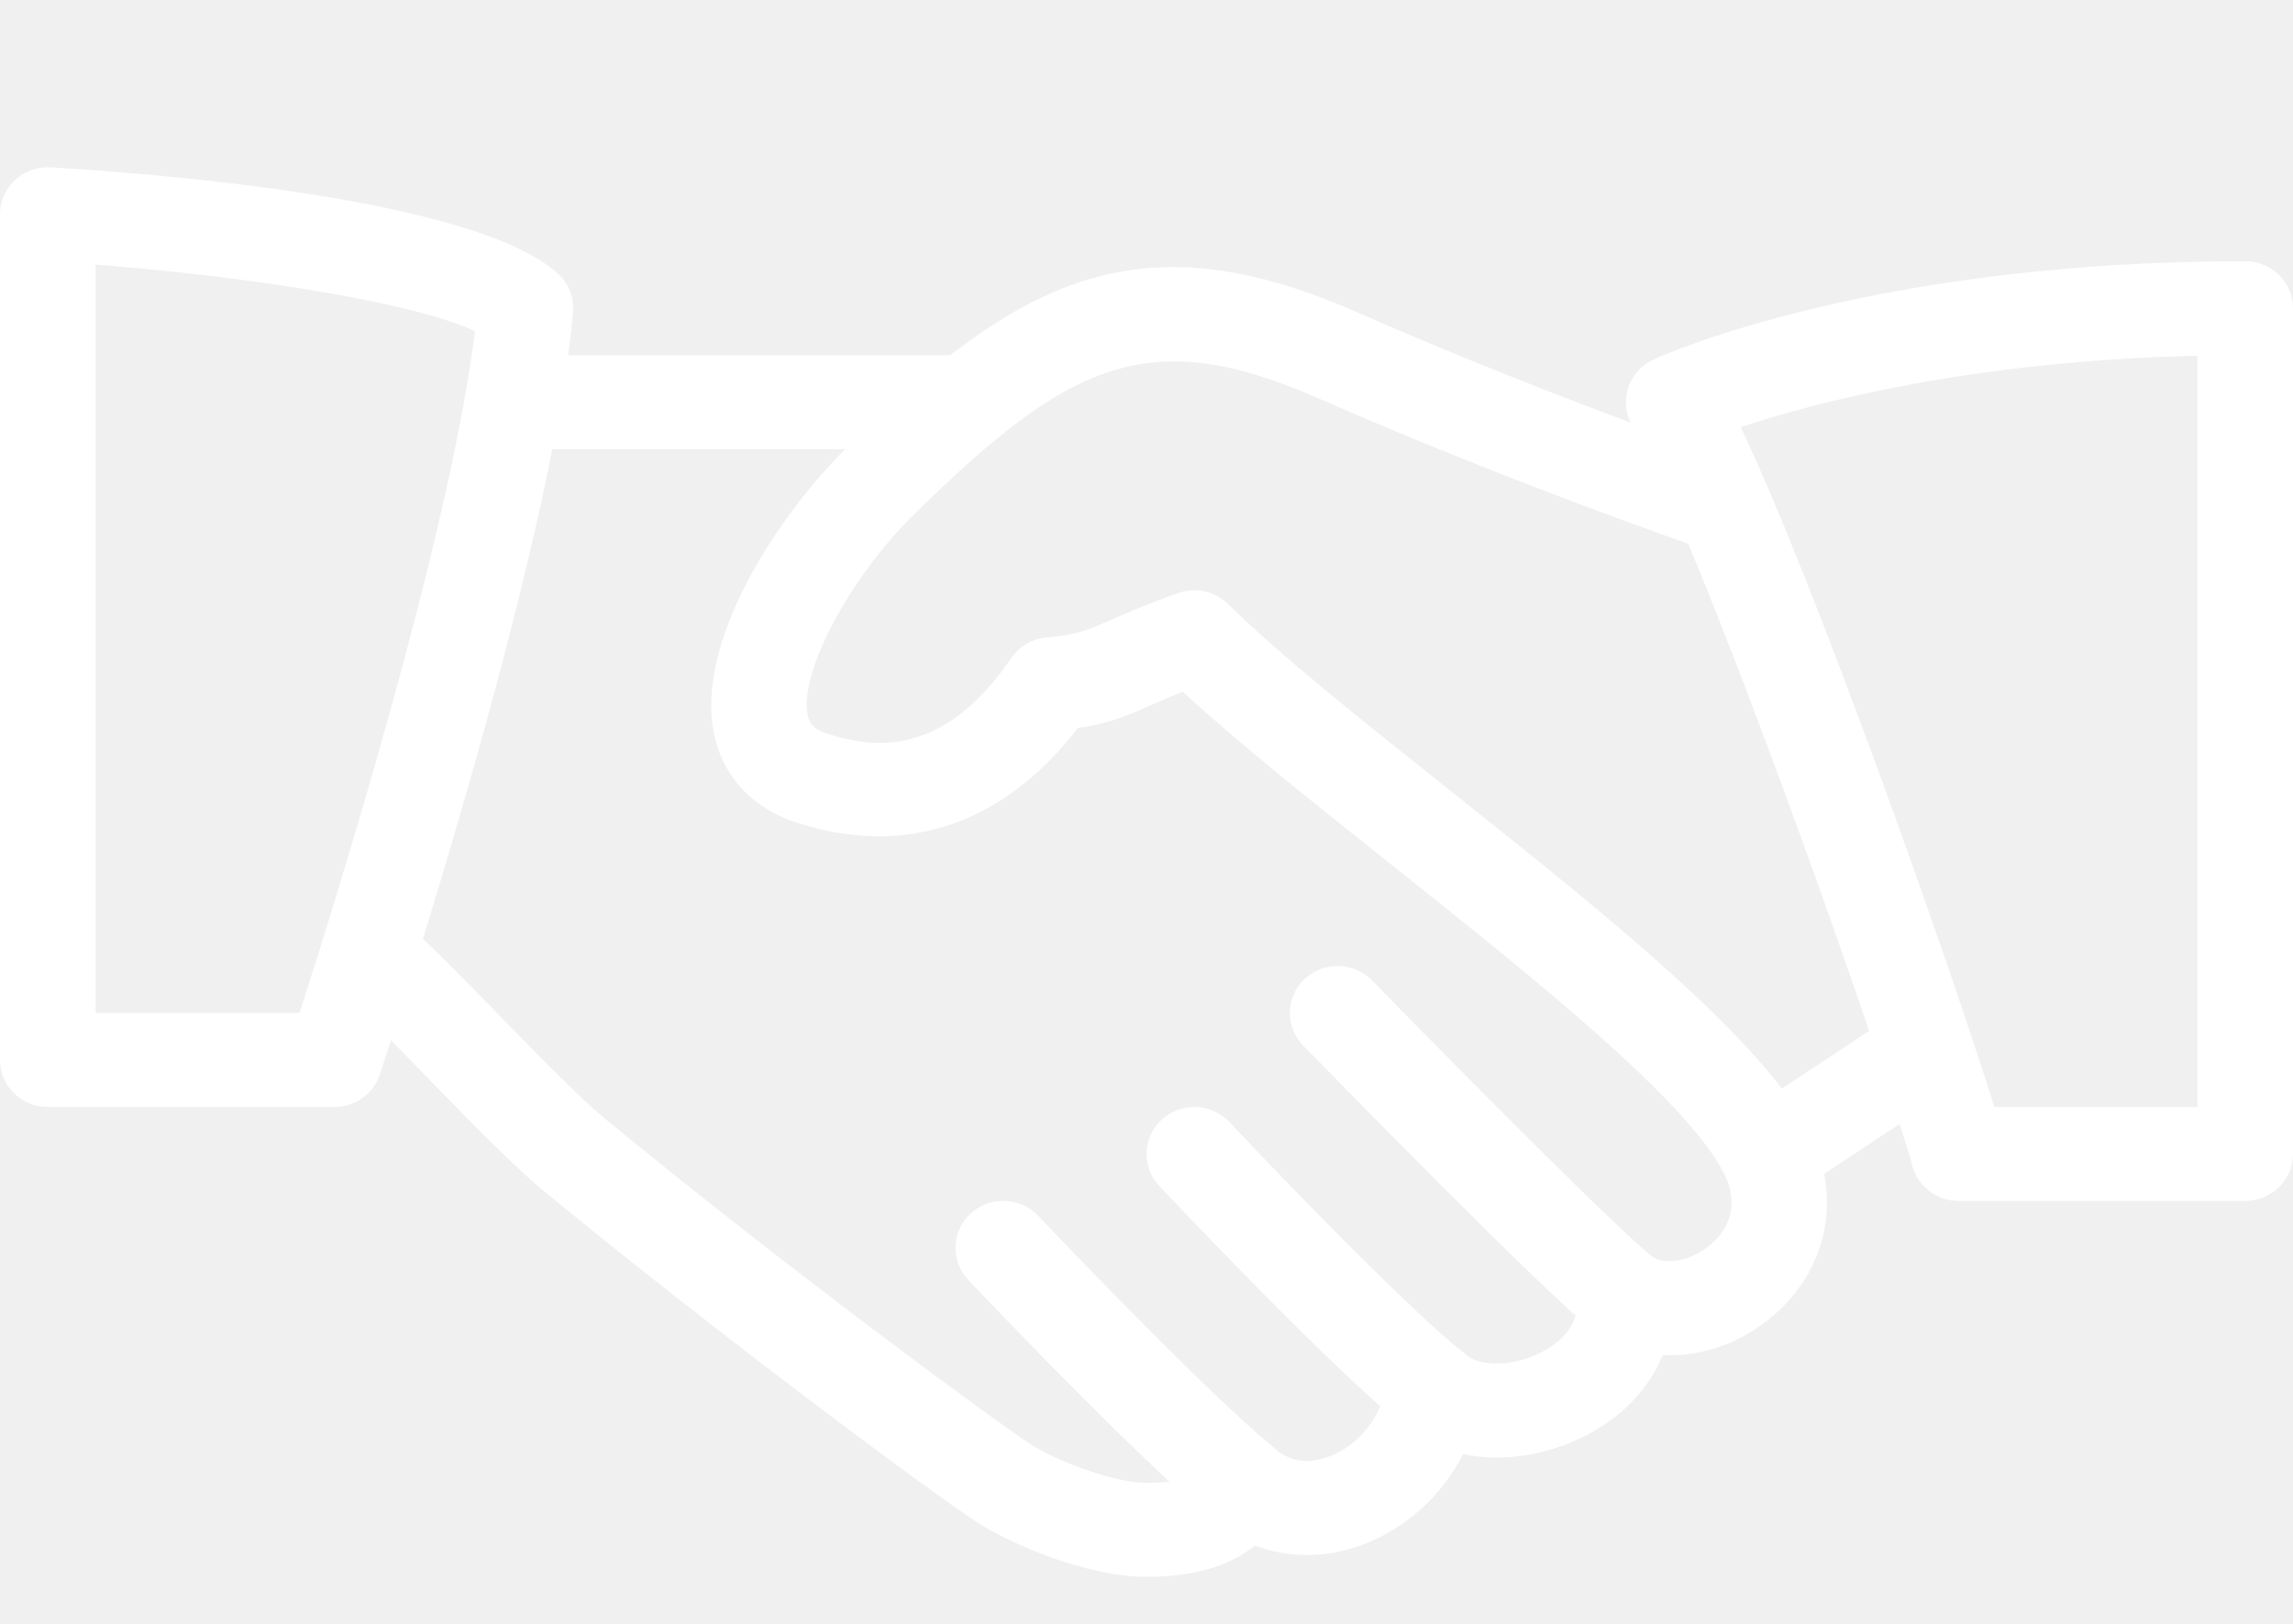
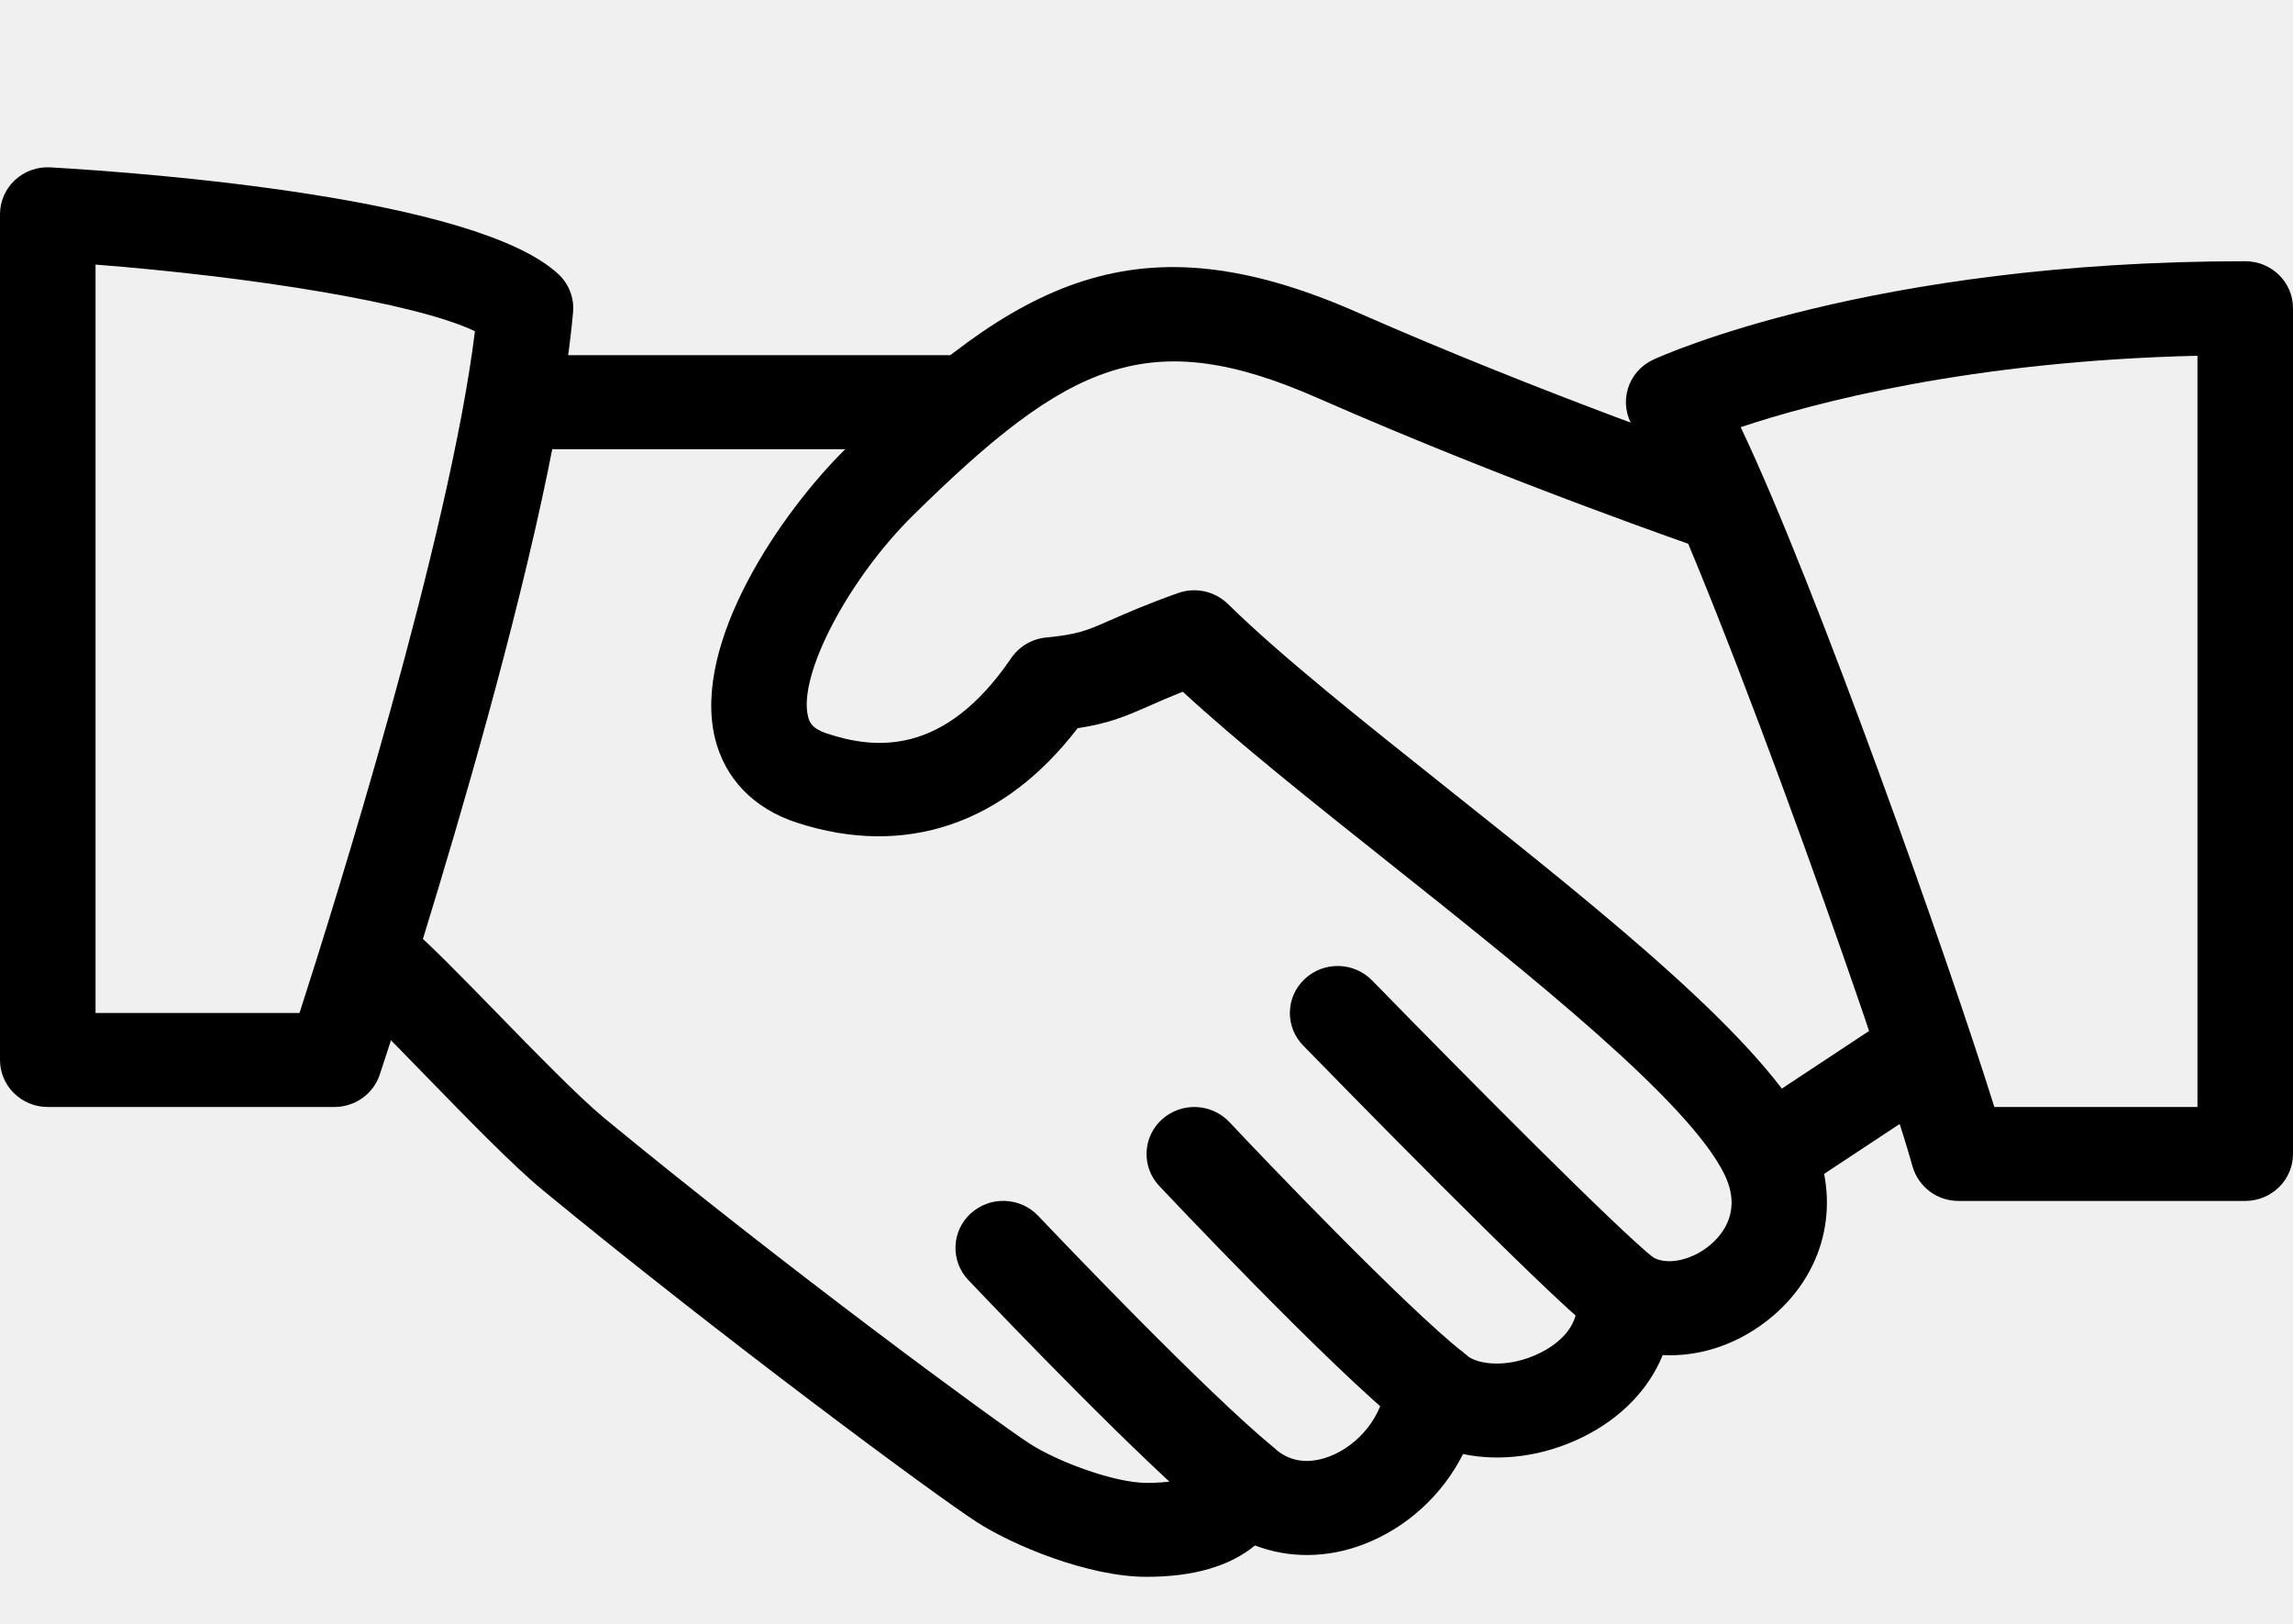
<svg xmlns="http://www.w3.org/2000/svg" width="96" height="68" fill="none">
-   <g clip-path="url(#clip0)" fill="#fff">
+   <g clip-path="url(#clip0)" fill="#000">
    <path d="M75.8 47.478c-1.884-3.865-8.624-9.228-15.136-14.411-3.632-2.889-7.064-5.62-9.252-7.772a2.023 2.023 0 00-2.092-.46c-1.348.48-2.18.85-2.836 1.137-1 .44-1.336.59-2.684.724a2.005 2.005 0 00-1.464.862c-2.828 4.16-5.756 3.805-7.712 3.16-.624-.205-.736-.469-.796-.72-.42-1.728 1.688-5.75 4.42-8.438 6.5-6.398 9.852-8 16.932-4.887 8.032 3.534 16.08 6.3 16.16 6.328 1.052.358 2.184-.185 2.548-1.212a1.964 1.964 0 00-1.232-2.507c-.08-.027-7.968-2.739-15.84-6.206-9.172-4.033-14.204-1.377-21.392 5.698-2.736 2.692-6.452 8.138-5.492 12.133.412 1.7 1.628 2.959 3.436 3.545 4.532 1.472 8.668.063 11.748-3.959 1.272-.192 1.964-.476 3.004-.936.376-.165.816-.358 1.4-.59 2.288 2.113 5.376 4.572 8.628 7.158 5.88 4.678 12.548 9.983 14.048 13.053.74 1.515-.056 2.503-.596 2.955-.792.669-1.876.881-2.464.476a2.03 2.03 0 00-2.16-.07 1.956 1.956 0 00-.964 1.9c.136 1.251-1.028 1.968-1.532 2.215-1.28.638-2.616.528-3.116.071a2.043 2.043 0 00-2.076-.401 1.971 1.971 0 00-1.28 1.657c-.12 1.29-1.092 2.53-2.36 3.014-.612.228-1.5.366-2.296-.35a2.047 2.047 0 00-1.828-.457 1.986 1.986 0 00-1.404 1.24c-.076.197-.248.669-2.12.669-1.332 0-3.728-.886-4.9-1.65-1.404-.908-10.208-7.37-17.812-13.635-1.068-.885-2.916-2.782-4.548-4.458-1.448-1.488-2.772-2.837-3.452-3.404a2.013 2.013 0 00-2.82.232 1.948 1.948 0 00.236 2.774c.62.516 1.82 1.763 3.144 3.121 1.784 1.834 3.628 3.73 4.868 4.754 7.448 6.135 16.4 12.758 18.184 13.91 1.472.953 4.644 2.29 7.1 2.29 1.972 0 3.488-.444 4.54-1.314 1.408.54 3.008.544 4.548-.047 1.82-.692 3.316-2.09 4.164-3.781 1.576.33 3.38.098 5.02-.713 1.604-.794 2.764-2.01 3.34-3.431 1.592.083 3.232-.472 4.588-1.617 2.296-1.932 2.928-4.939 1.6-7.65z" />
    <path d="M40 14.874H22c-1.104 0-2 .882-2 1.968 0 1.086.896 1.968 2 1.968h18c1.104 0 2-.882 2-1.968 0-1.086-.896-1.967-2-1.967zM81.66 43.29a2.015 2.015 0 00-2.776-.535l-5.848 3.864a1.95 1.95 0 00-.544 2.73 2.019 2.019 0 002.776.536l5.848-3.864a1.95 1.95 0 00.544-2.731zm-12.416 9.39c-1.432-1.11-7.836-7.56-11.796-11.62A2.018 2.018 0 0054.62 41a1.943 1.943 0 00-.06 2.783c1.028 1.054 10.096 10.353 12.204 11.99a2.01 2.01 0 001.236.422c.588 0 1.176-.26 1.576-.752.684-.85.536-2.09-.332-2.763zm-7.992 3.947c-2.396-1.886-8.416-8.178-9.776-9.634a2.027 2.027 0 00-2.828-.118 1.949 1.949 0 00-.12 2.782c.072.075 7.256 7.706 10.224 10.043a2.031 2.031 0 002.812-.307 1.95 1.95 0 00-.312-2.767zm-7.96 3.963c-2.852-2.365-8.688-8.477-9.828-9.677a2.022 2.022 0 00-2.828-.094 1.948 1.948 0 00-.096 2.782c1.64 1.727 7.224 7.551 10.172 9.999a2.02 2.02 0 002.82-.236 1.948 1.948 0 00-.24-2.774z" />
    <path d="M23.376 11.479C19.948 8.283 6.24 7.248 2.12 7.009a2.005 2.005 0 00-1.492.53C.228 7.91 0 8.43 0 8.972v35.416c0 1.086.896 1.968 2 1.968h12c.864 0 1.632-.547 1.9-1.358.292-.881 7.184-21.69 8.092-31.922a1.94 1.94 0 00-.616-1.598zM12.54 42.42H4V11.08c6.428.5 13.364 1.586 15.884 2.79-1.06 8.618-5.856 23.93-7.344 28.55zM94 10.939c-15.704 0-24.416 3.955-24.78 4.12-.52.24-.908.685-1.068 1.224-.16.54-.08 1.118.22 1.598 2.472 3.915 10.212 25.661 11.7 30.966A1.995 1.995 0 0082 50.29h12c1.104 0 2-.882 2-1.968V12.906c0-1.09-.896-1.967-2-1.967zm-2 35.417h-8.504C81.6 40.28 76 24.436 72.876 17.889c3.052-1.02 9.608-2.77 19.124-2.991v31.458z" />
  </g>
  <defs>
    <clipPath id="clip0">
      <path fill="#fff" d="M0 0h96v68H0z" />
    </clipPath>
  </defs>
</svg>
